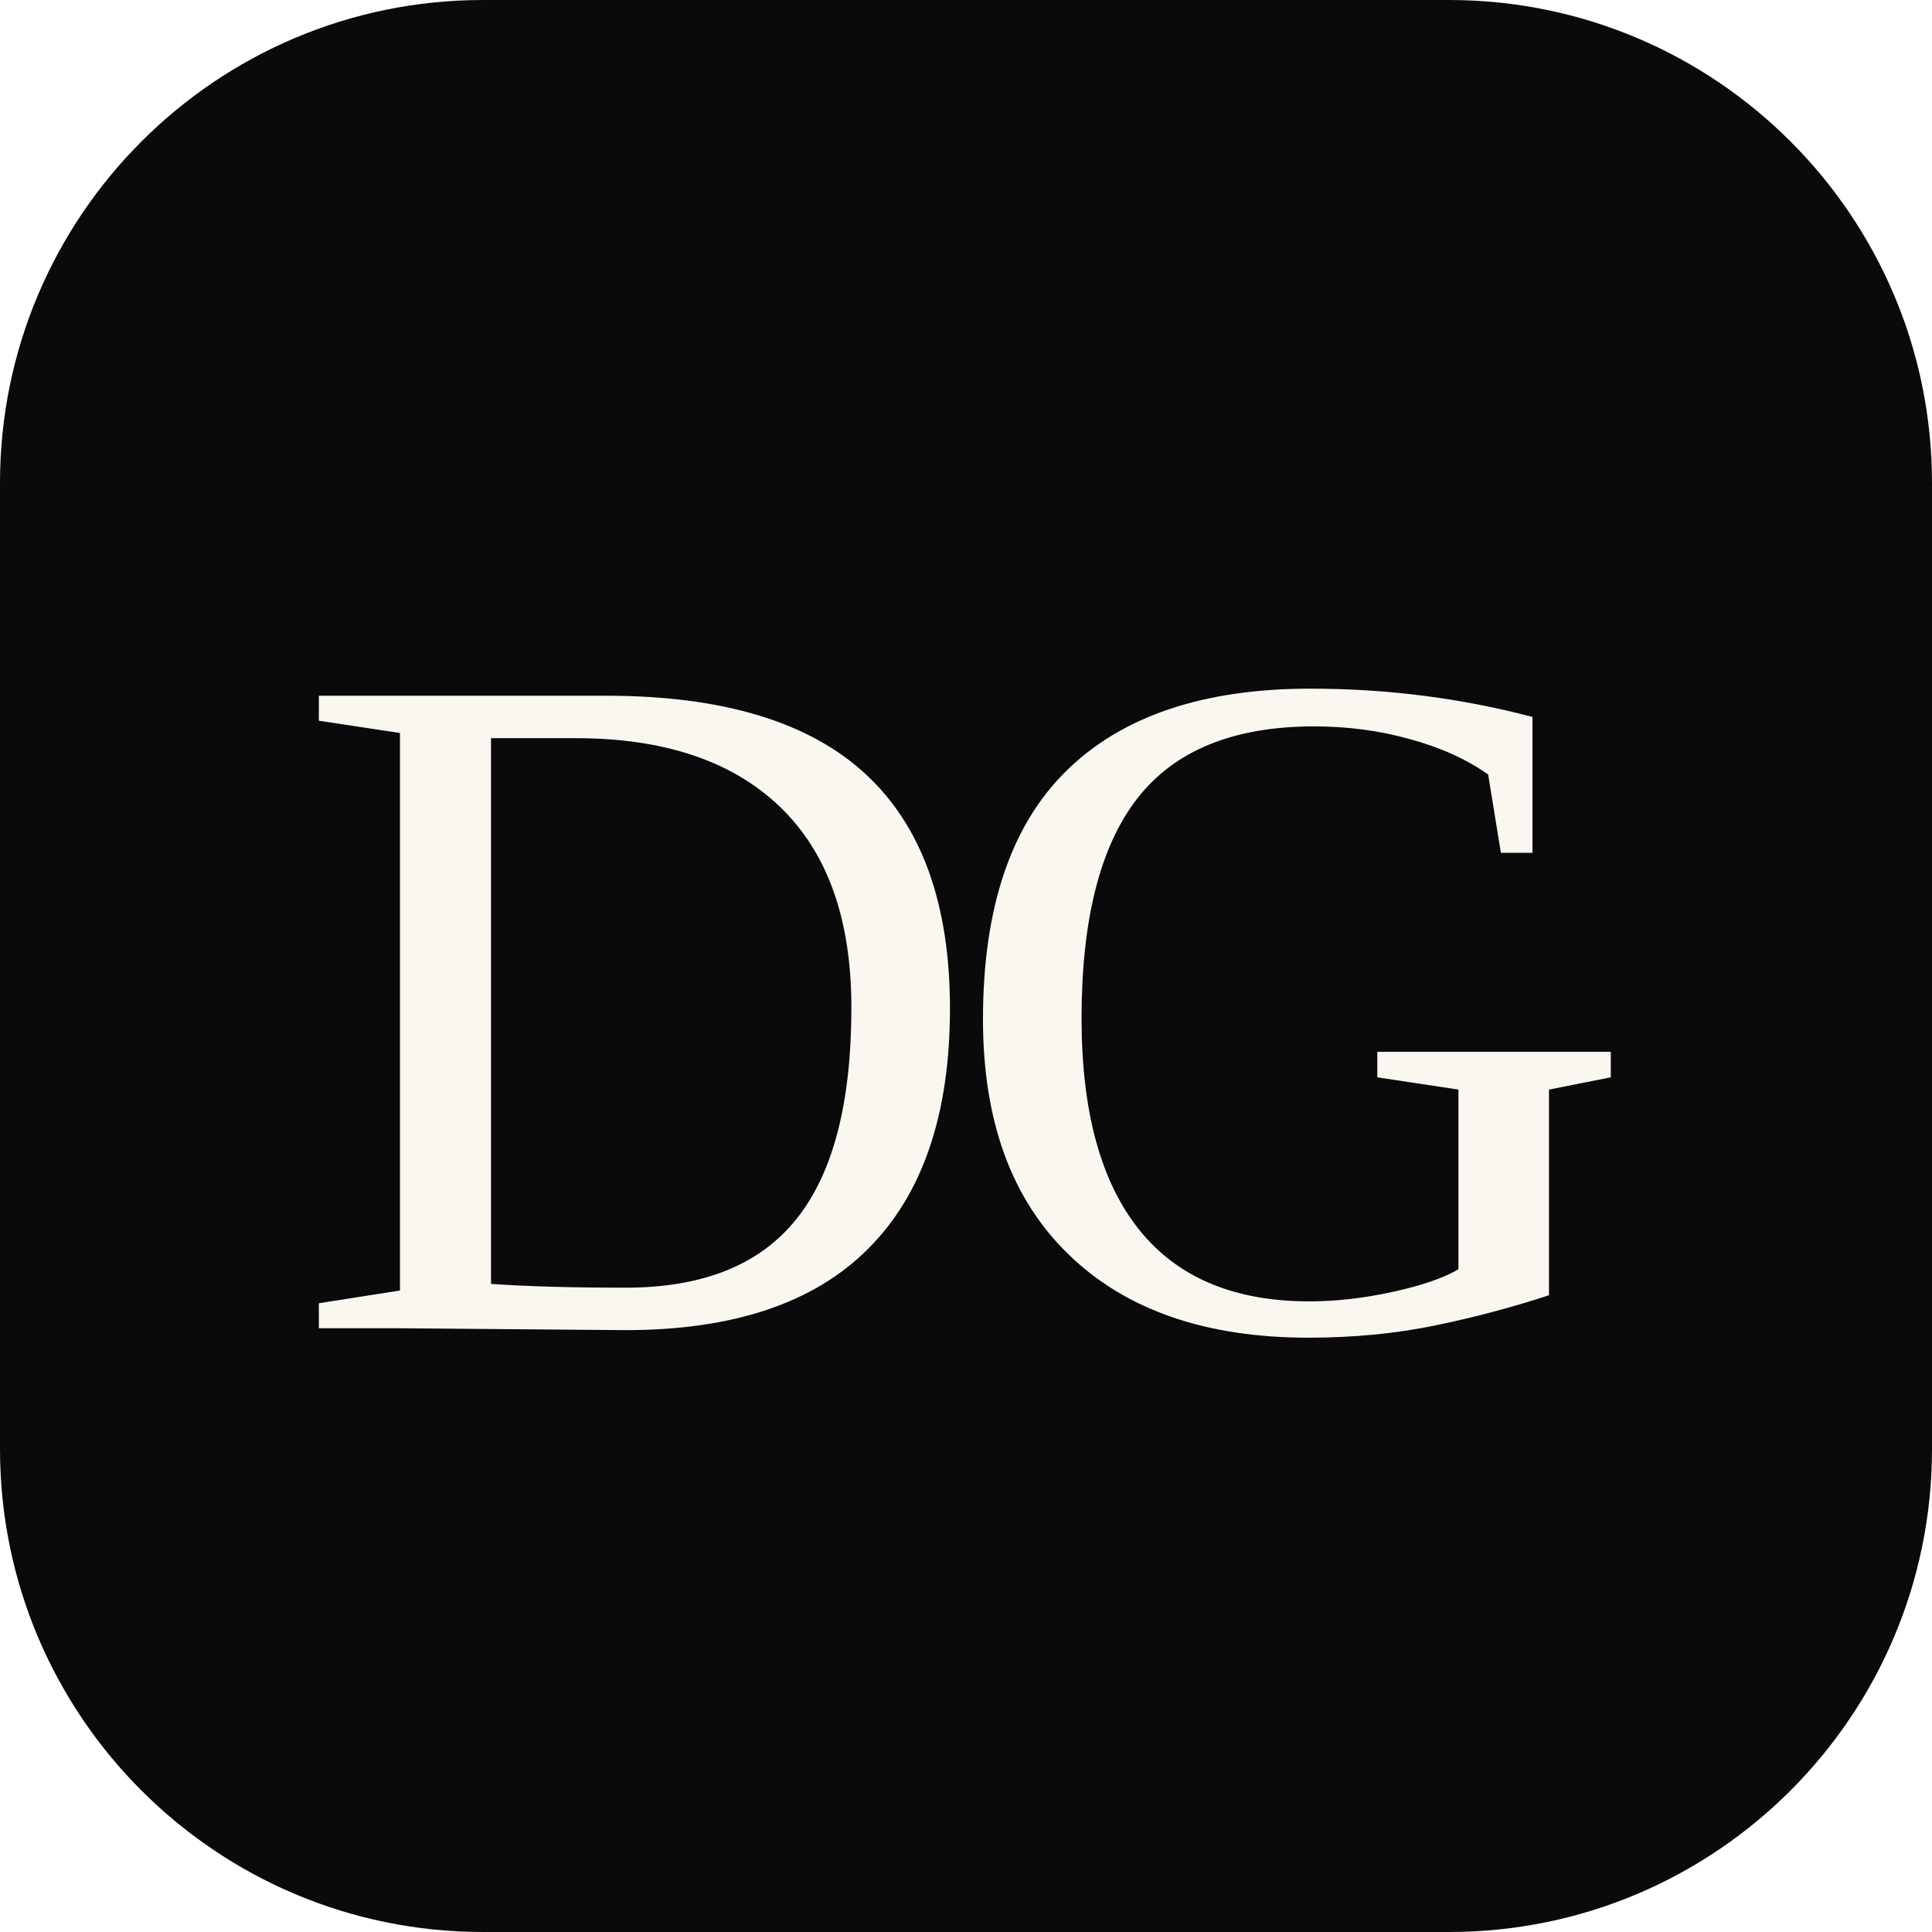
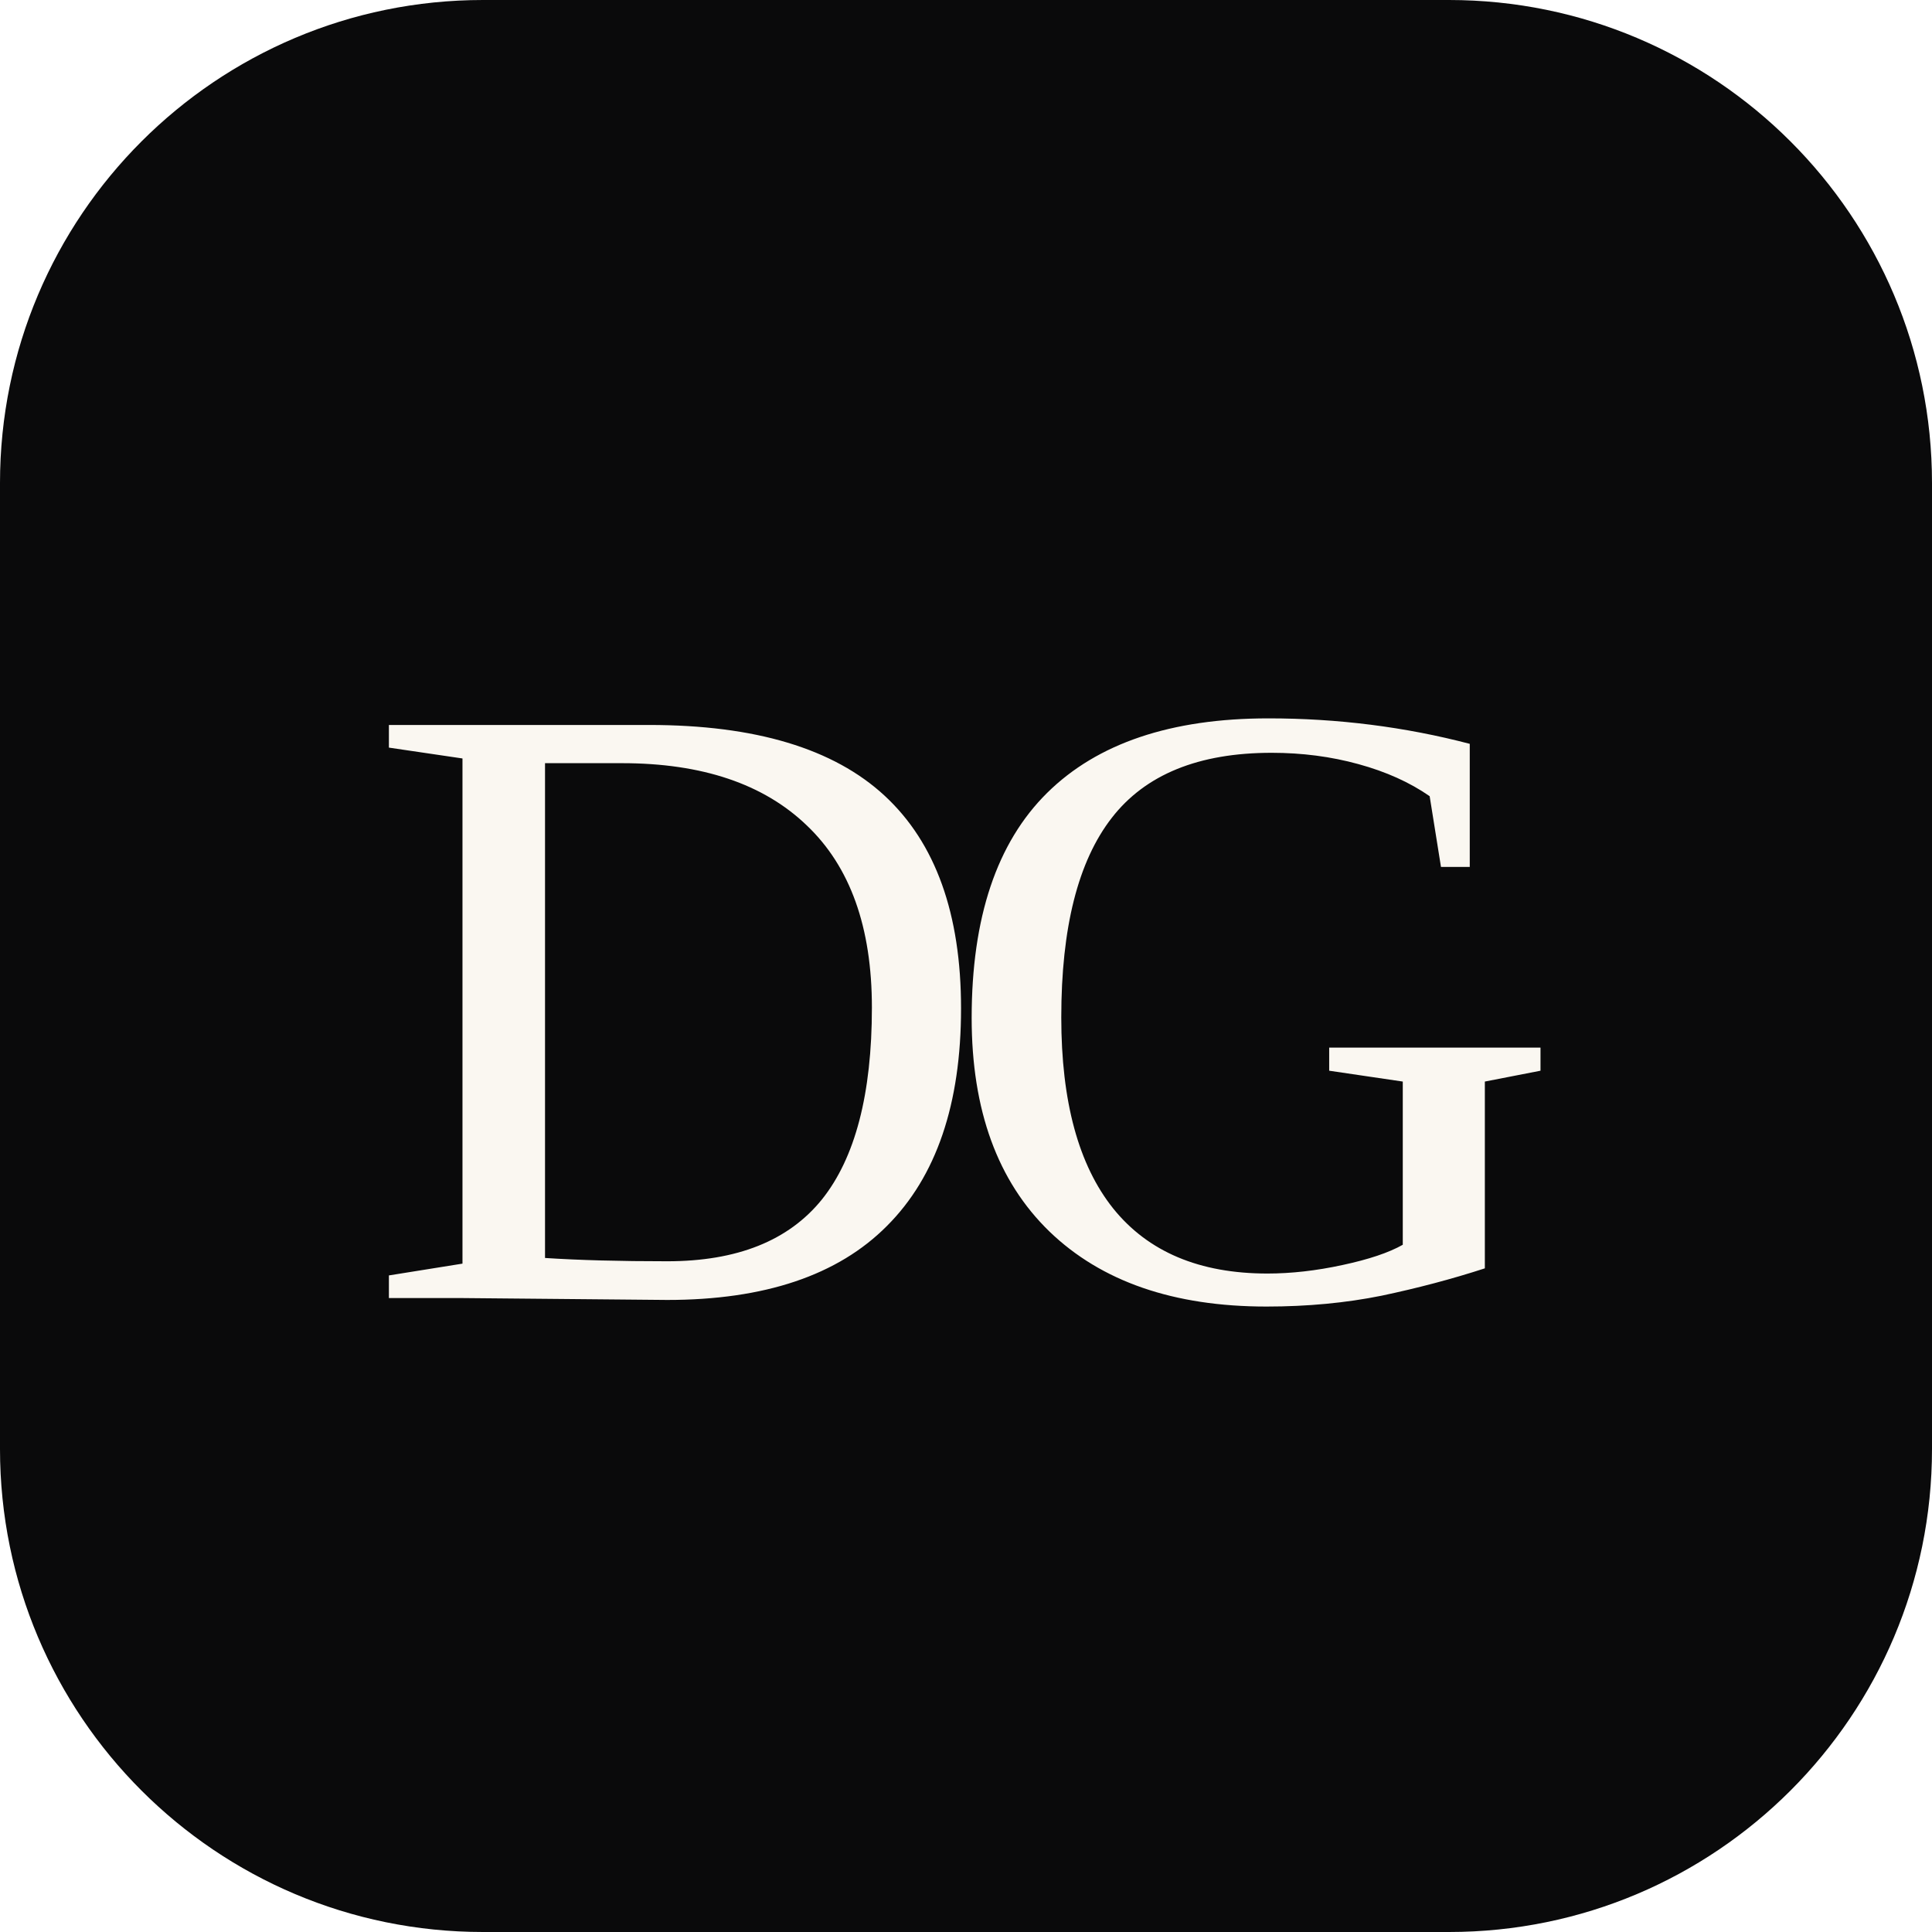
<svg xmlns="http://www.w3.org/2000/svg" viewBox="0 0 64 64">
  <rect width="64" height="64" rx="16" fill="#0a0a0b" />
-   <text x="32" y="44" font-family="Georgia, 'Times New Roman', serif" font-size="32" font-weight="500" letter-spacing="-1.5" fill="#faf7f1" text-anchor="middle">DG</text>
+   <text x="32" y="43" font-family="Georgia, 'Times New Roman', serif" font-size="29" font-weight="500" letter-spacing="-2" fill="#faf7f1" text-anchor="middle">DG</text>
</svg>
